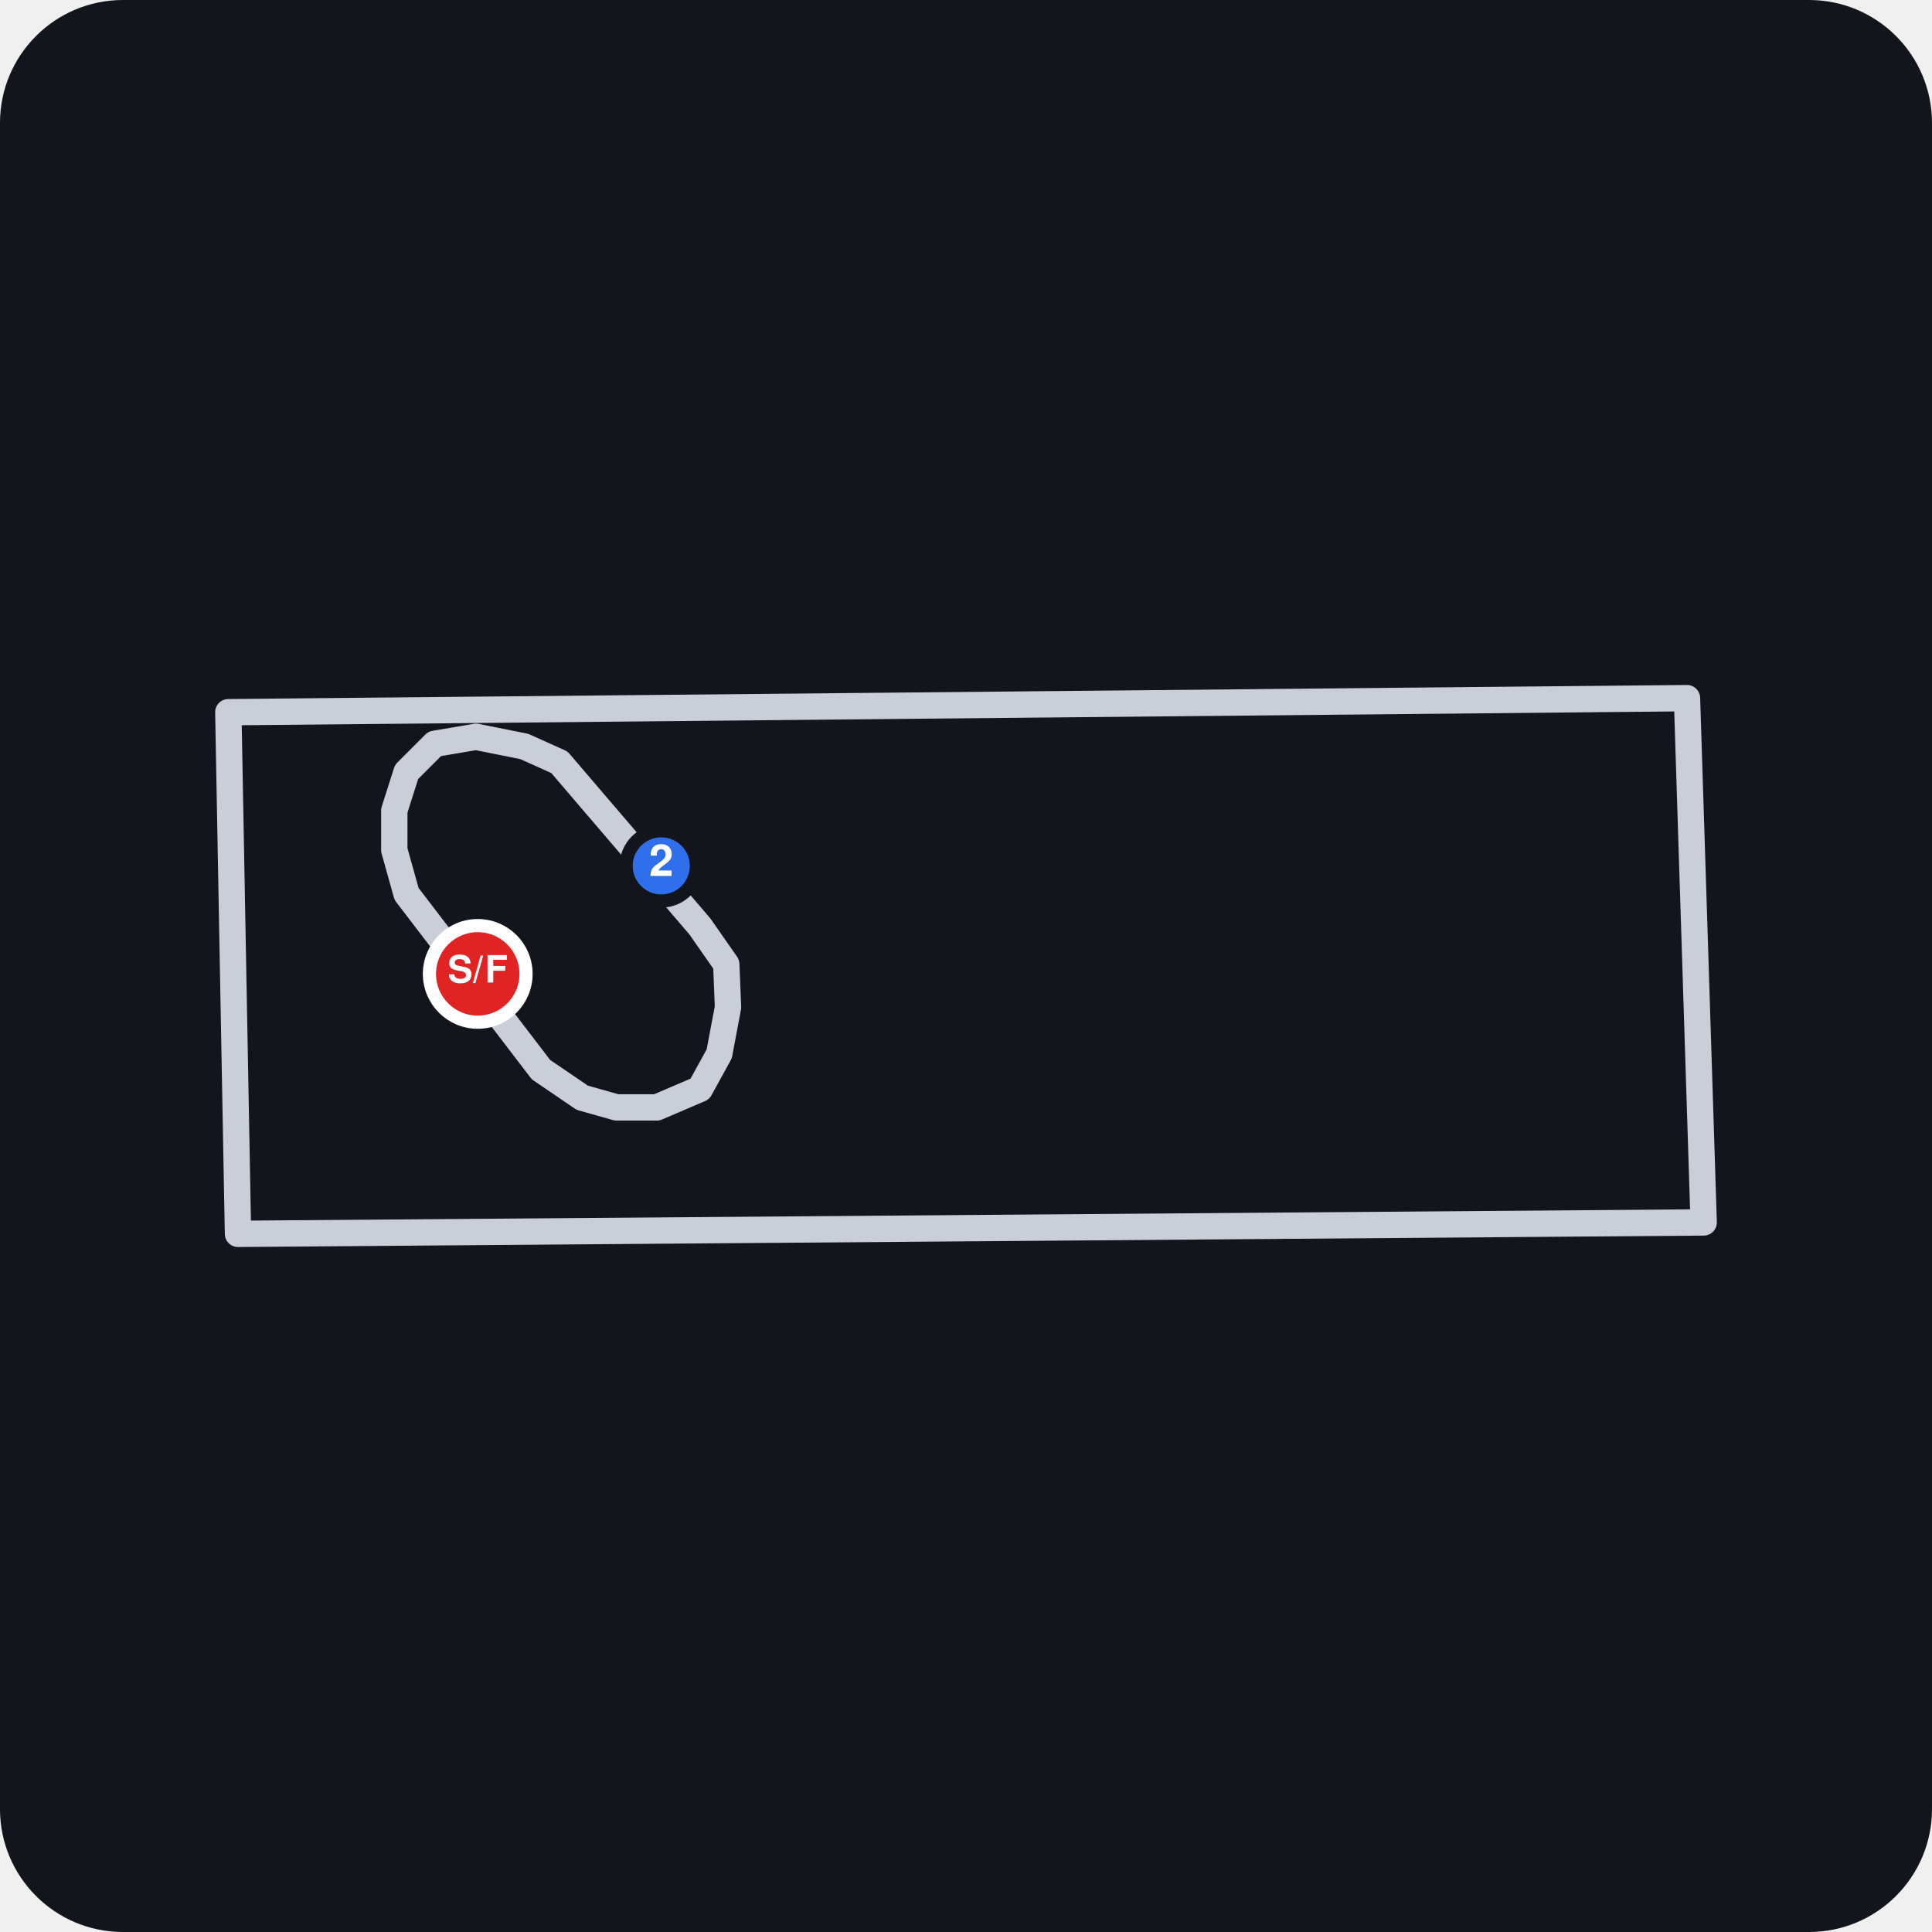
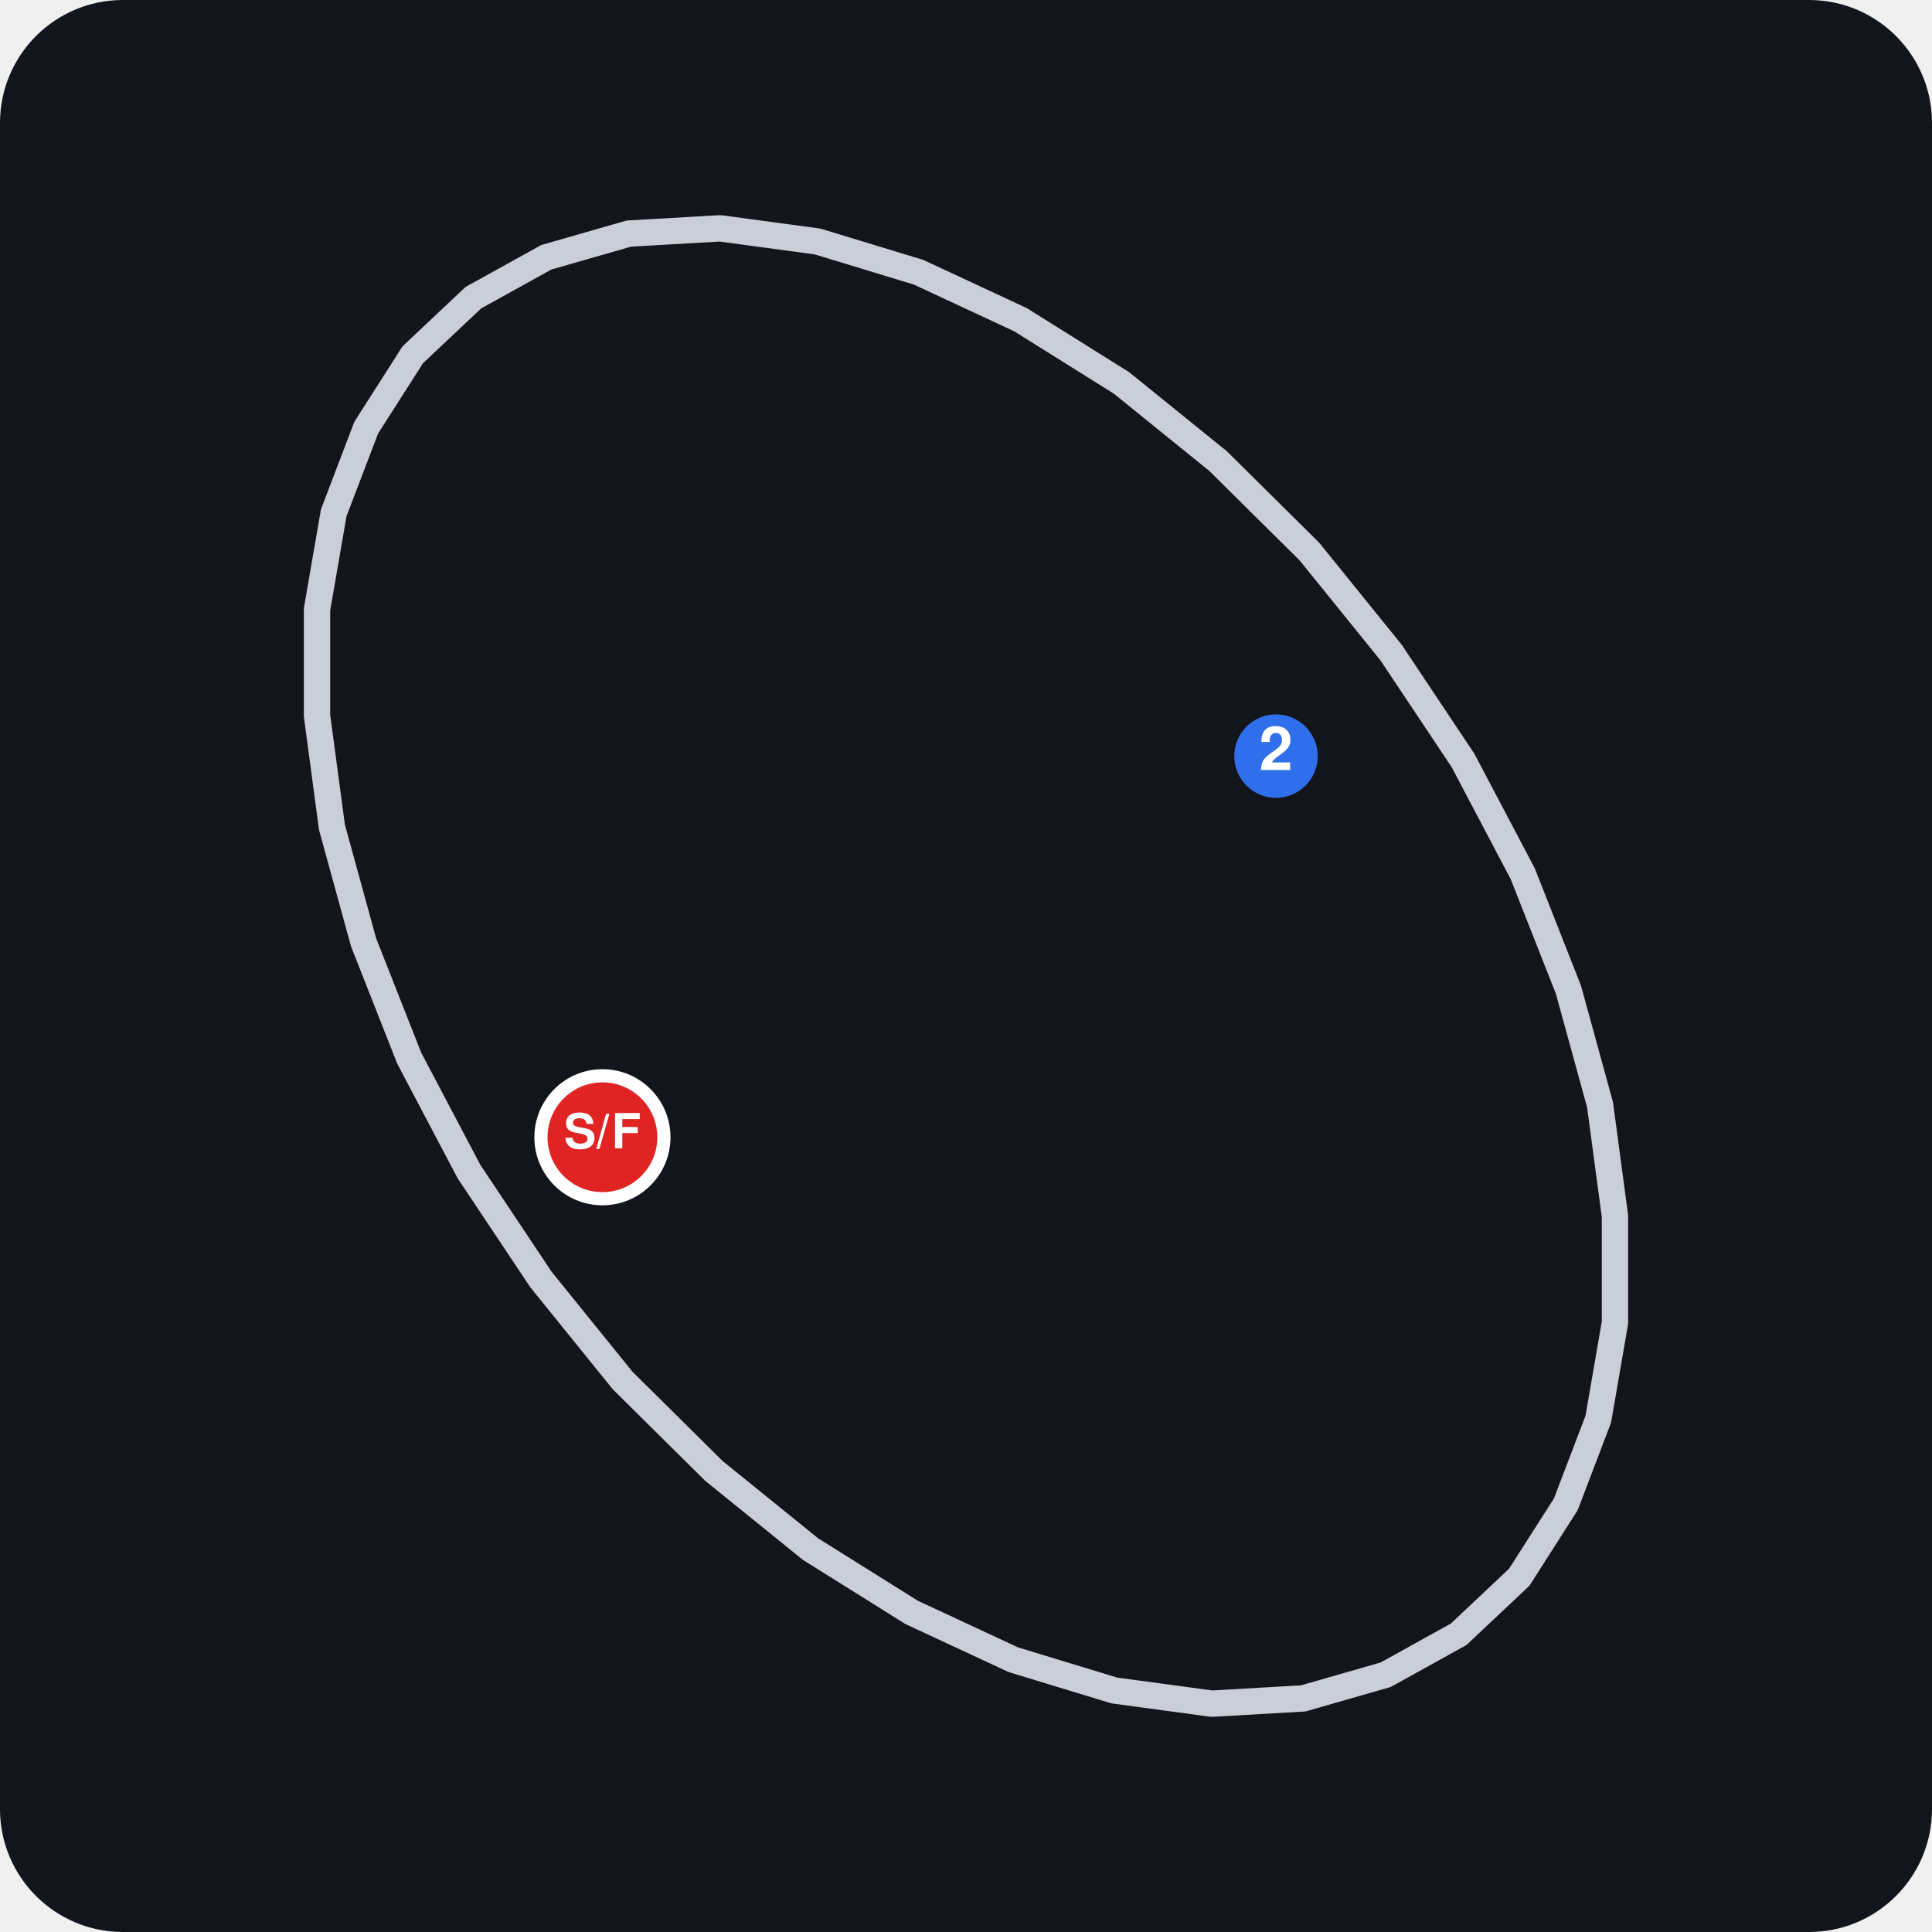
<svg xmlns="http://www.w3.org/2000/svg" viewBox="0 0 220 220">
  <rect width="220" height="220" rx="14" fill="#12151b" />
-   <path d="M27.1,140.5 L26.0,81.1 L192.1,79.5 L194.0,139.2 L27.1,140.5" fill="none" stroke="#c9ced8" stroke-width="3" stroke-linejoin="round" stroke-linecap="round" />
-   <path d="M49.5,84.7 L46.3,87.9 L44.9,92.3 L44.9,96.8 L46.3,101.8 L61.6,121.8 L66.3,125.0 L70.2,126.1 L74.8,126.1 L79.7,124.0 L81.9,120.0 L82.9,114.7 L82.7,109.8 L79.7,105.5 L63.7,86.8 L59.7,85.0 L54.2,83.9 L49.5,84.7" fill="none" stroke="#c9ced8" stroke-width="3" stroke-linejoin="round" stroke-linecap="round" />
-   <circle cx="75.3" cy="98.6" r="4.0" fill="#2f6feb" stroke="#12151b" stroke-width="1.5" />
-   <text x="75.3" y="98.6" font-family="Helvetica,Arial,sans-serif" font-size="5.0" font-weight="700" fill="#fff" text-anchor="middle" dominant-baseline="central">2</text>
-   <circle cx="54.4" cy="110.9" r="5.5" fill="#e02424" stroke="#fff" stroke-width="1.5" />
-   <text x="54.4" y="110.9" font-family="Helvetica,Arial,sans-serif" font-size="4.3" font-weight="700" fill="#fff" text-anchor="middle" dominant-baseline="central">S/F</text>
+   <path d="M166.1,186.1 L173.0,179.6 L178.3,171.3 L182.0,161.6 L183.9,150.6 L183.9,138.5 L182.2,125.8 L178.6,112.7 L173.4,99.5 L166.6,86.6 L158.4,74.3 L149.1,62.8 L138.7,52.5 L127.7,43.6 L116.2,36.4 L104.6,31.0 L93.1,27.5 L82.0,26.0 L71.6,26.6 L62.2,29.3 L53.9,33.9 L47.0,40.4 L41.7,48.7 L38.0,58.4 L36.1,69.4 L36.1,81.5 L37.8,94.2 L41.4,107.3 L46.6,120.5 L53.4,133.4 L61.6,145.7 L70.9,157.2 L81.3,167.5 L92.3,176.4 L103.8,183.6 L115.4,189.0 L126.9,192.5 L138.0,194.0 L148.4,193.4 L157.8,190.7 L166.1,186.1" fill="none" stroke="#c9ced8" stroke-width="3" stroke-linejoin="round" stroke-linecap="round" />
+   <circle cx="145.3" cy="86.1" r="5.5" fill="#2f6feb" stroke="#12151b" stroke-width="1.5" />
+   <text x="145.3" y="86.1" font-family="Helvetica,Arial,sans-serif" font-size="6.9" font-weight="700" fill="#fff" text-anchor="middle" dominant-baseline="central">2</text>
+   <circle cx="68.6" cy="129.5" r="7.0" fill="#e02424" stroke="#fff" stroke-width="1.5" />
+   <text x="68.6" y="129.5" font-family="Helvetica,Arial,sans-serif" font-size="5.5" font-weight="700" fill="#fff" text-anchor="middle" dominant-baseline="central">S/F</text>
</svg>
